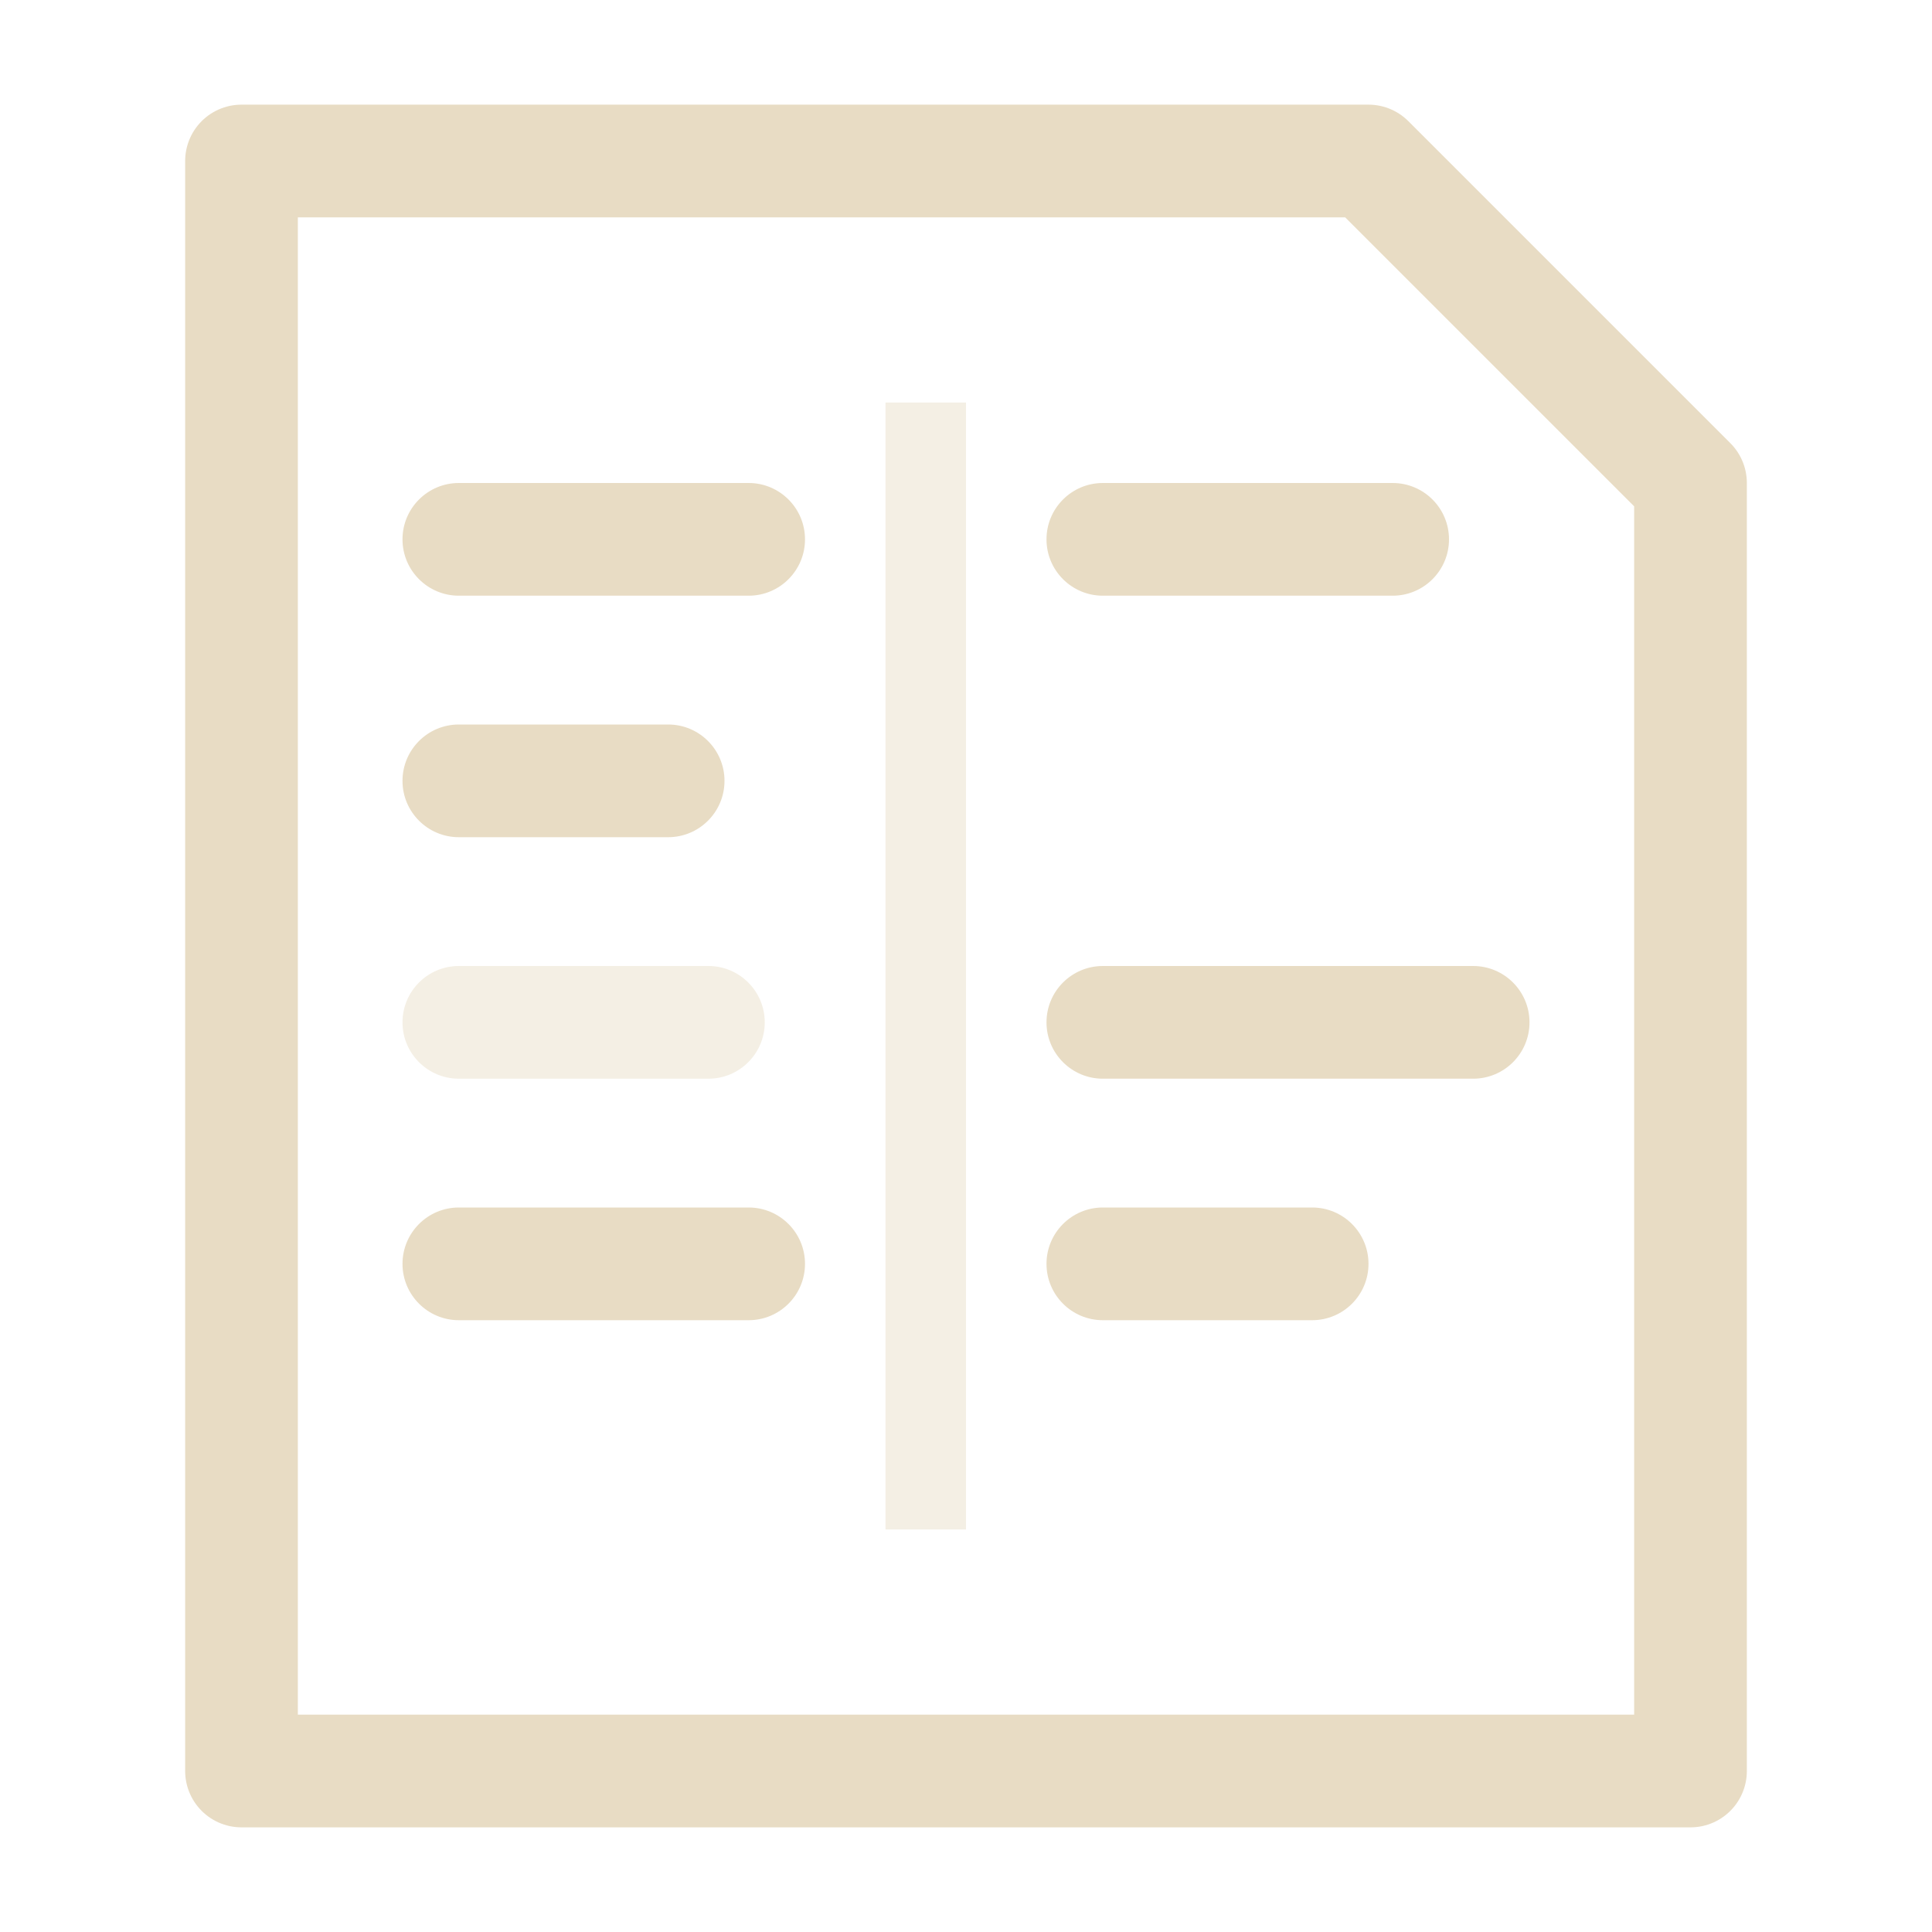
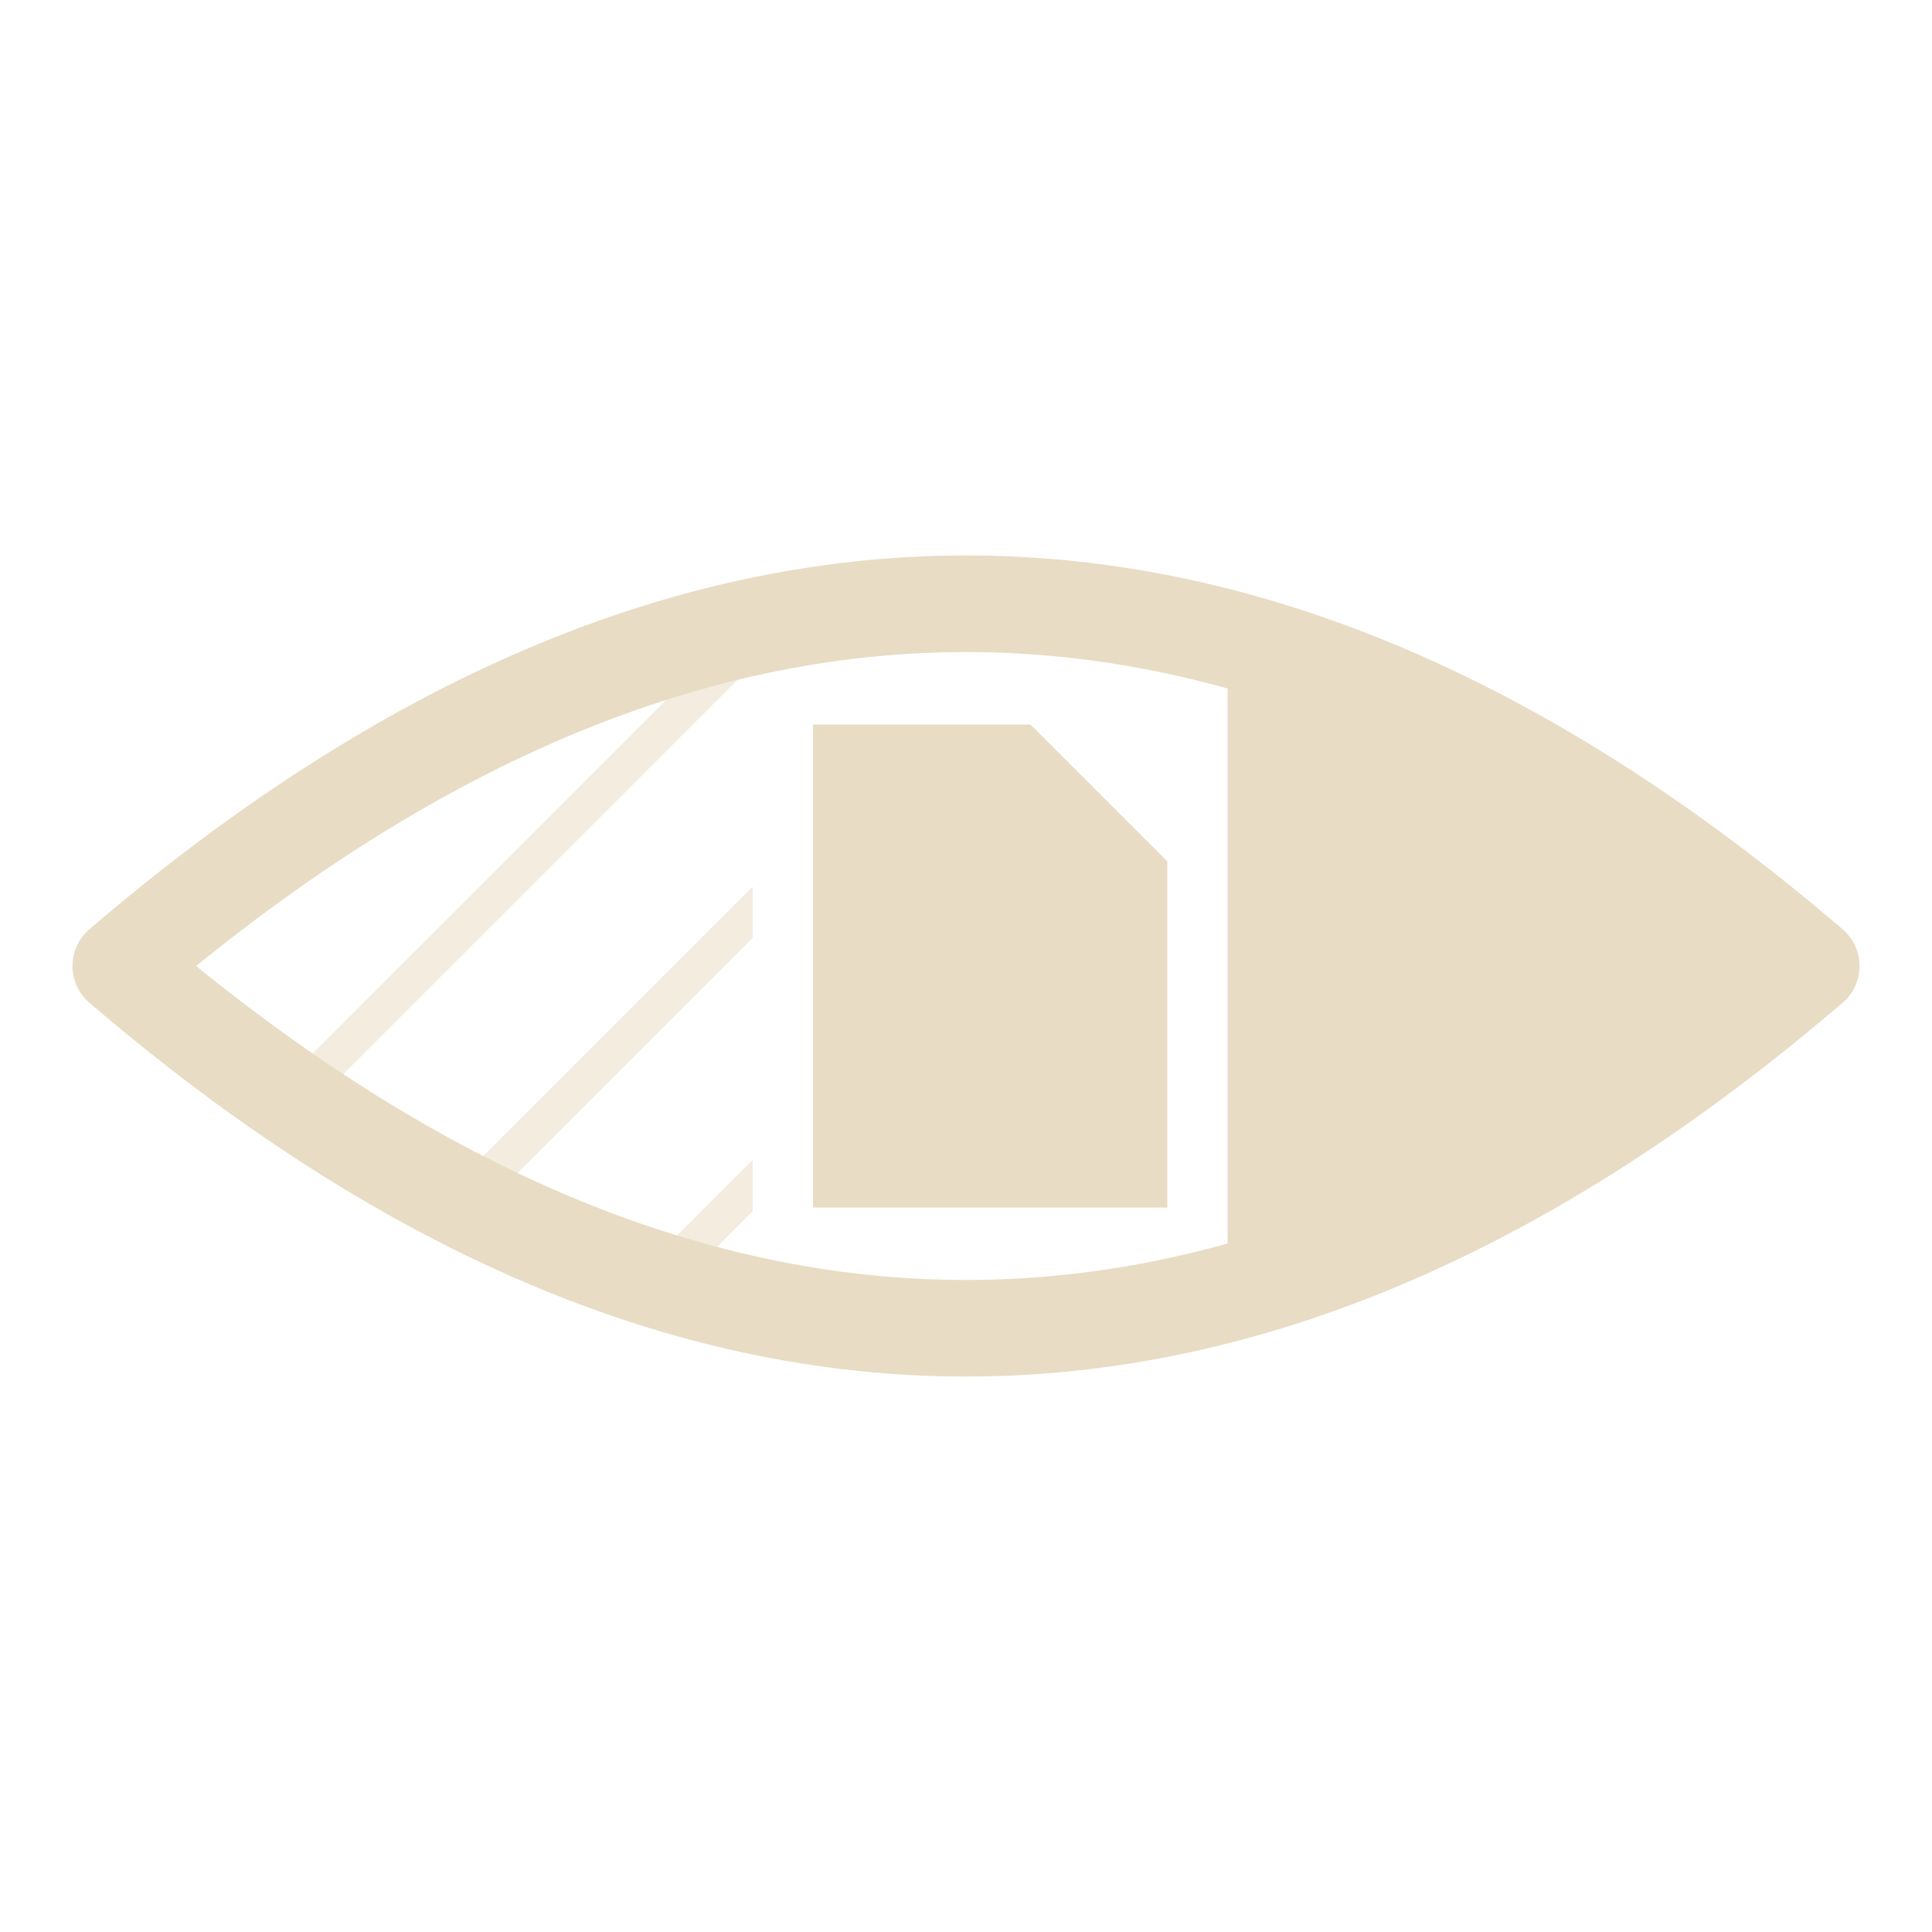
<svg xmlns="http://www.w3.org/2000/svg" viewBox="0 0 24 24" width="24" height="24">
-   <path d="M3 2h14l4 4v16H3z" fill="none" stroke="#e8dcc4" stroke-width="1.4" stroke-linejoin="round" />
-   <path d="M11.5 5v14" stroke="#e8dcc4" stroke-opacity="0.45" stroke-width="1" />
-   <g fill="#e8dcc4">
-     <rect x="5" y="6" width="5" height="1.4" rx="0.7" />
-     <rect x="5" y="9" width="4" height="1.4" rx="0.7" />
-     <rect x="5" y="15" width="5" height="1.4" rx="0.7" />
-     <rect x="13" y="6" width="5" height="1.4" rx="0.7" />
-     <rect x="13" y="15" width="4" height="1.4" rx="0.7" />
-     <rect x="5" y="12" width="4.5" height="1.4" rx="0.7" fill-opacity="0.45" />
-   </g>
-   <rect x="13" y="12" width="6" height="1.4" rx="0.7" fill="#e8dcc4" />
+   <defs>
+     <pattern id="h" width="2.4" height="2.4" patternUnits="userSpaceOnUse" patternTransform="rotate(45)">
+       <path d="M0 0v2.4" stroke="#e8dcc4" stroke-width="0.9" stroke-opacity="0.55" />
+     </pattern>
+   </defs>
+   <path d="M1.5 12Q5.42 8.64 9.35 7.79V16.21Q5.42 15.36 1.5 12z" fill="url(#h)" />
+   <path d="M15.25 7.93Q18.88 8.89 22.5 12Q18.88 15.11 15.25 16.07z" fill="#e8dcc4" />
+   <path d="M1.5 12Q12 3 22.5 12Q12 21 1.5 12z" fill="none" stroke="#e8dcc4" stroke-width="1.2" stroke-linejoin="round" />
+   <path d="M10.1 9h2.7l1.7 1.7V15H10.1z" fill="#e8dcc4" />
</svg>
